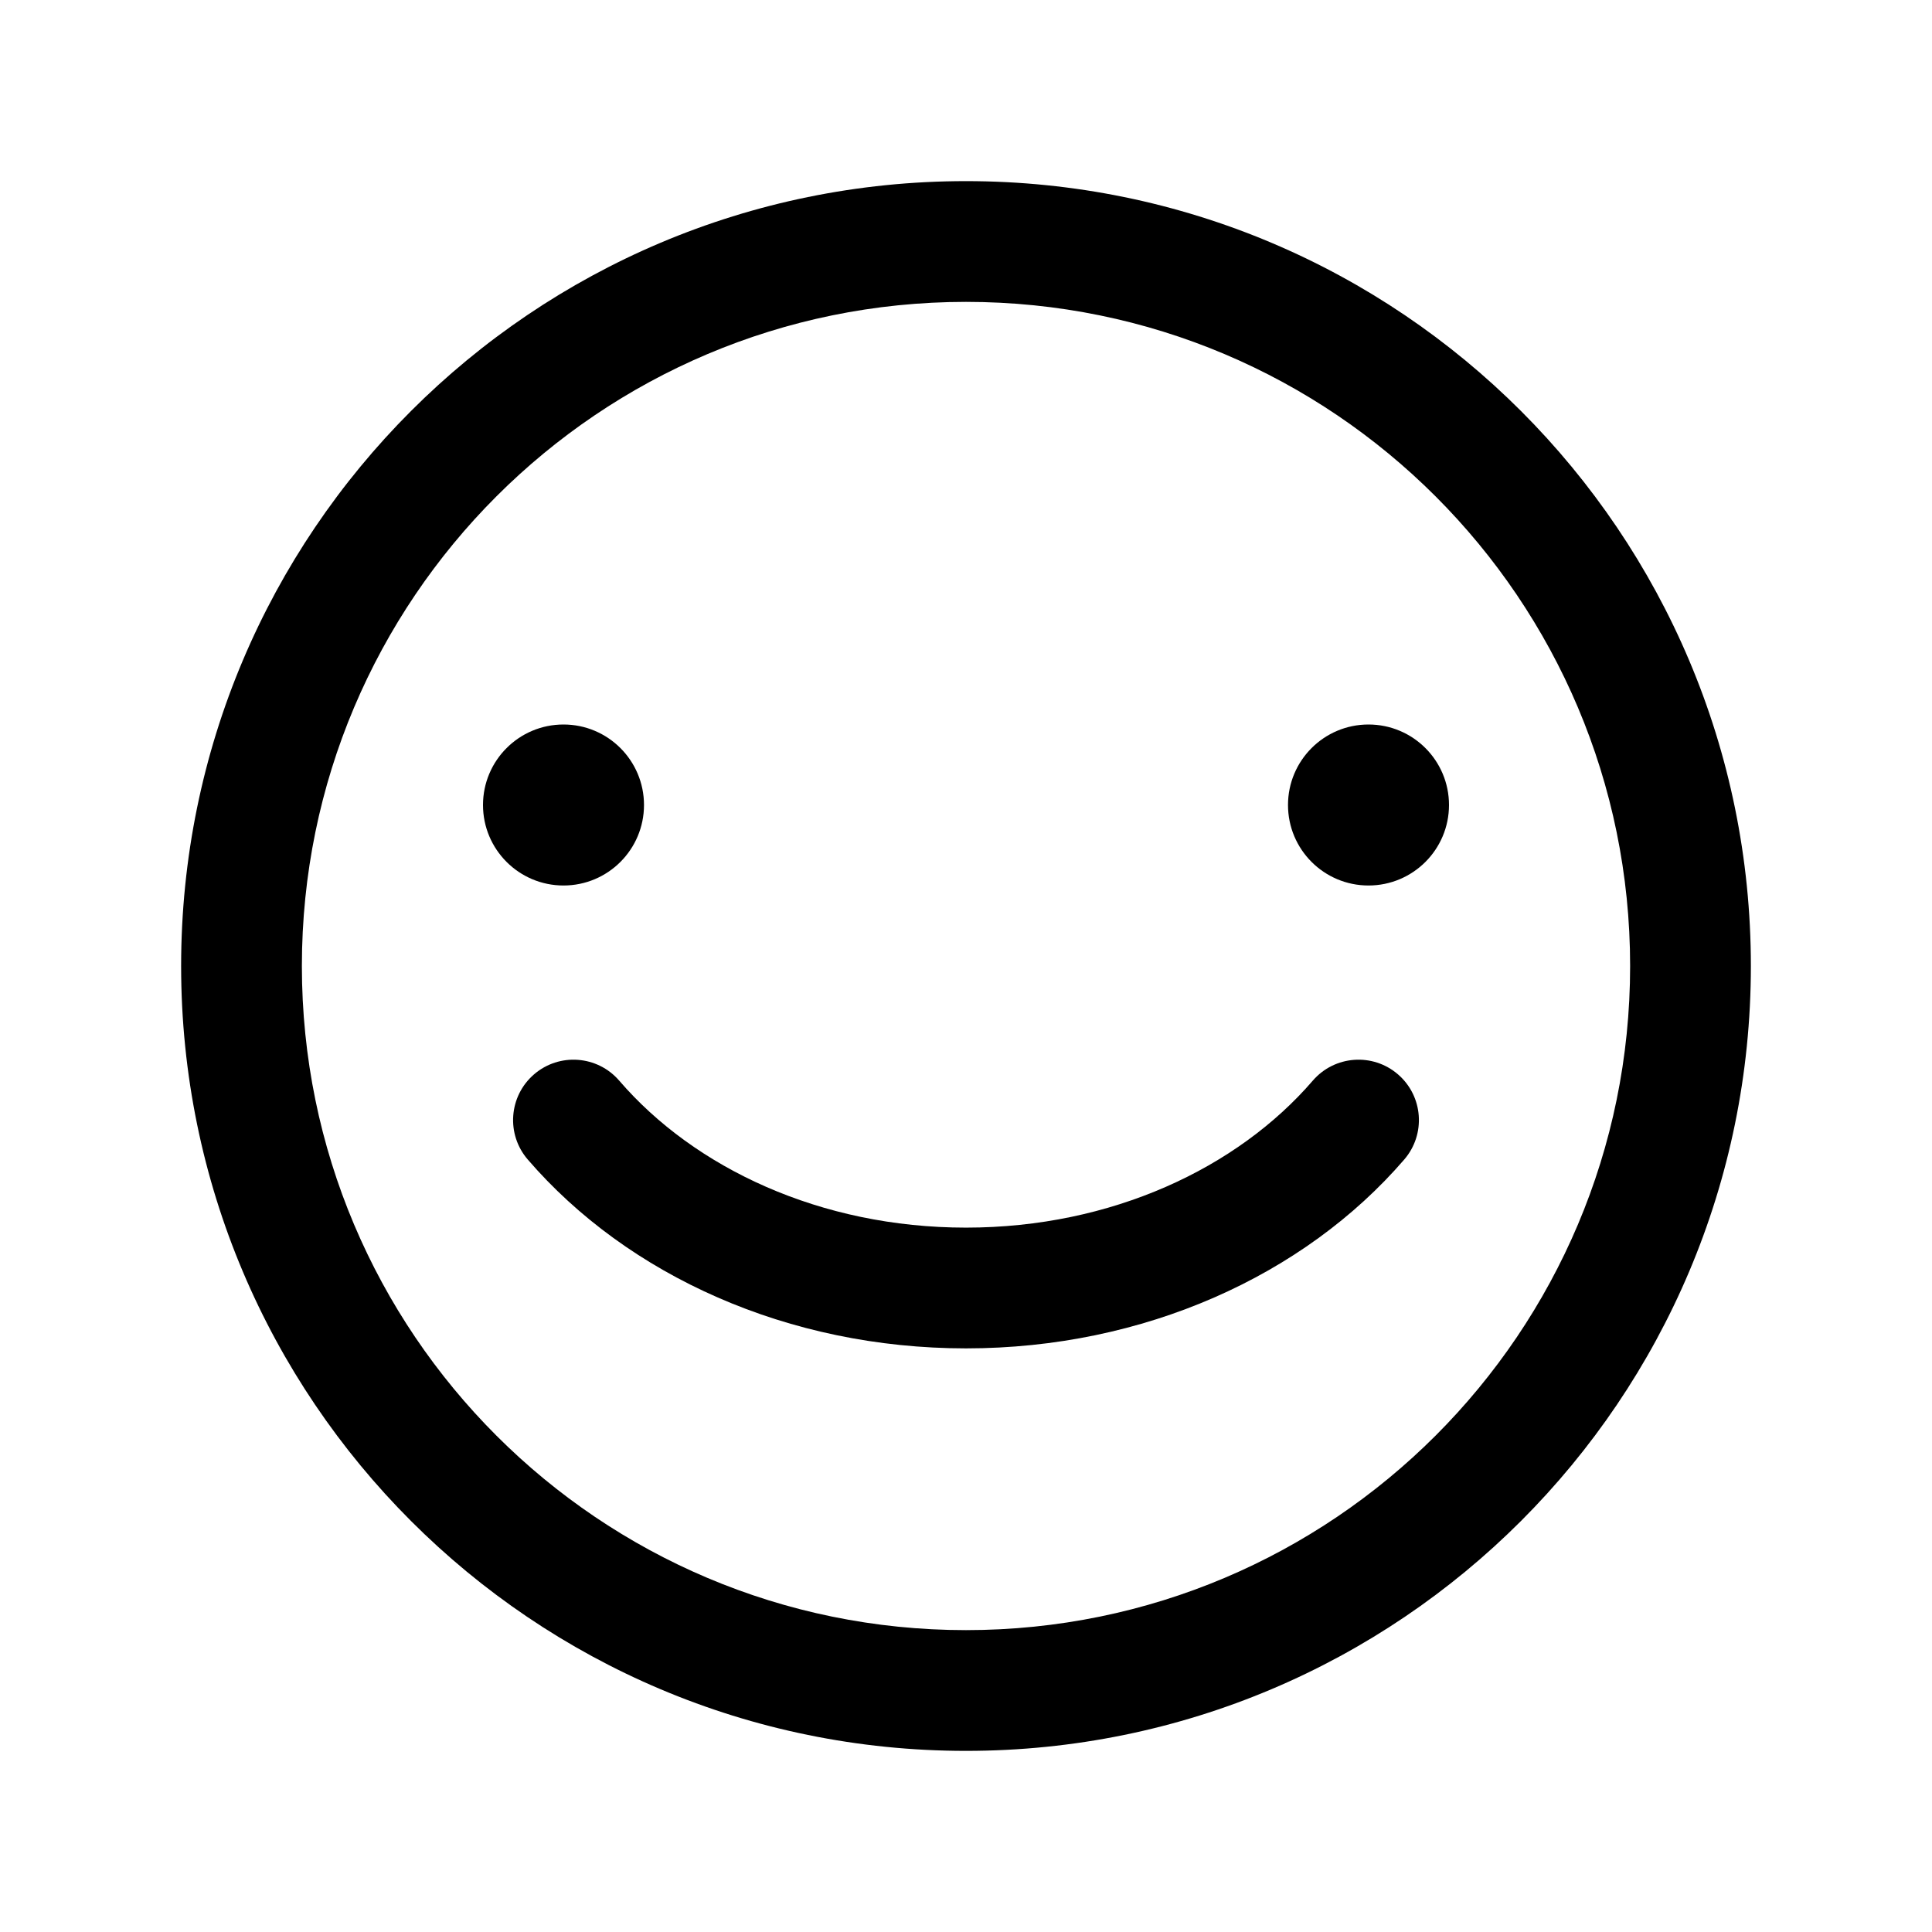
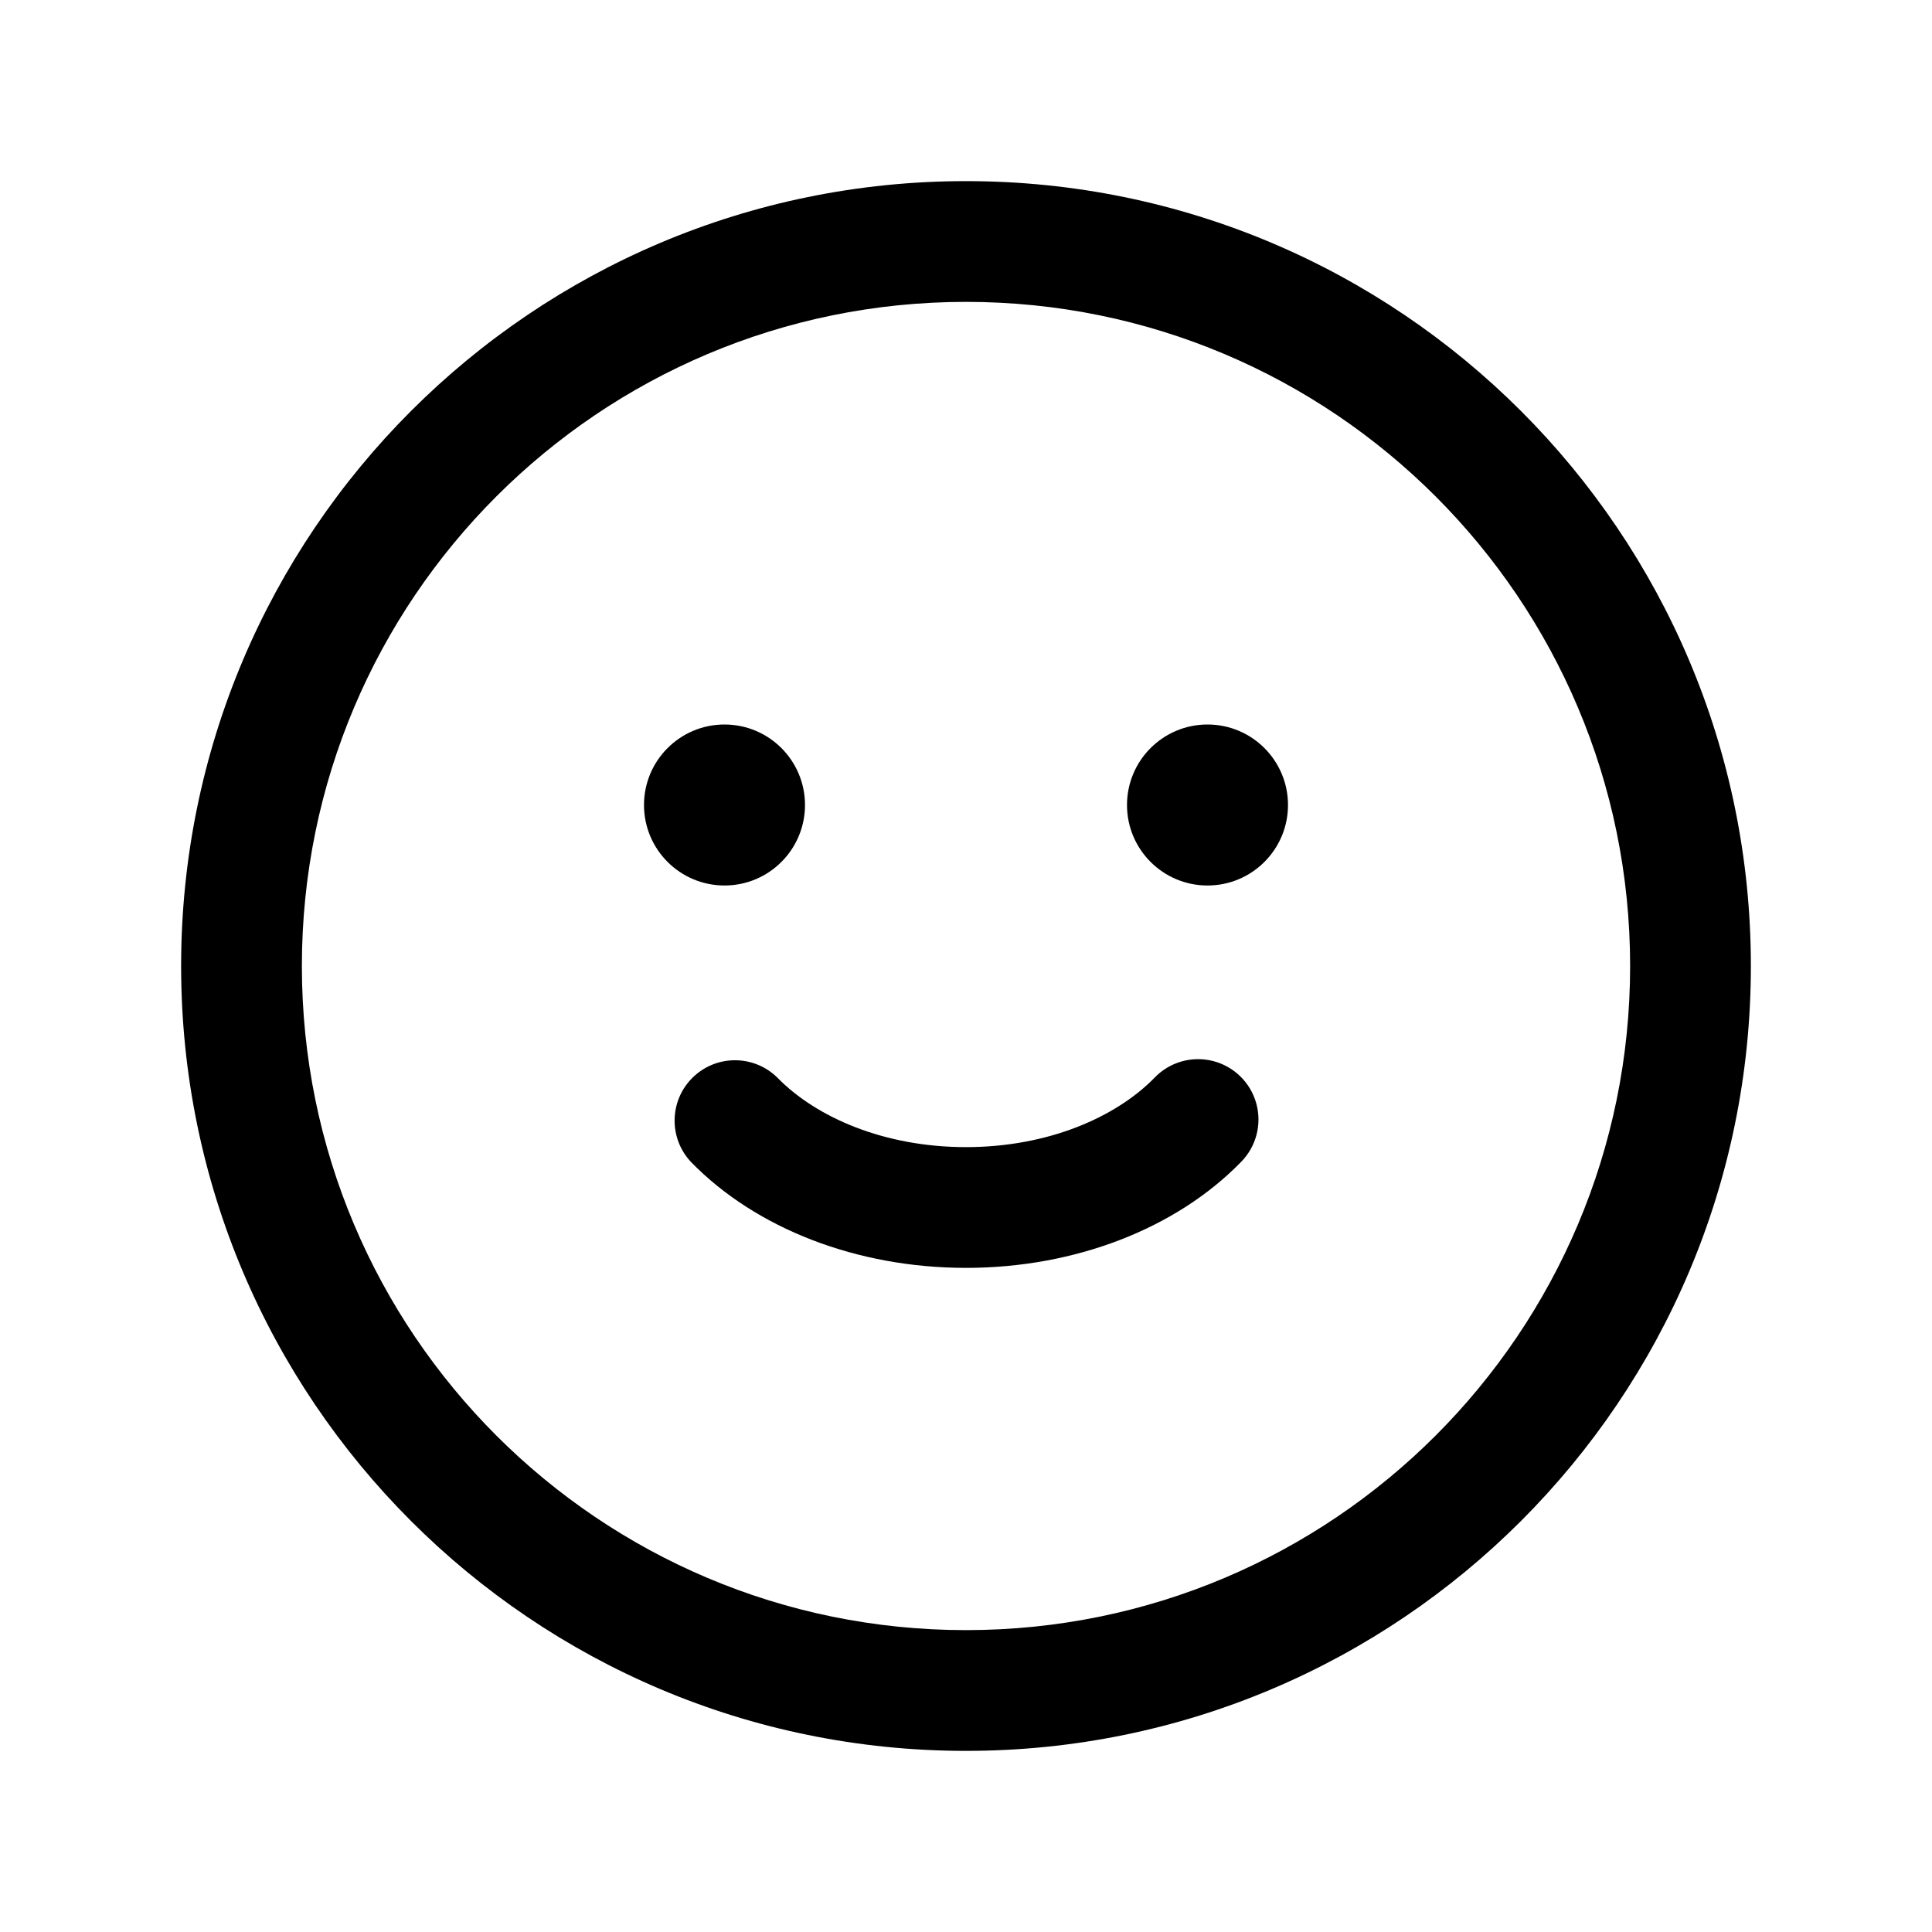
<svg xmlns="http://www.w3.org/2000/svg" viewBox="0 0 24 24">
-   <path d="M7.692 13.424a.75.75 0 1 0-1.136.98C7.8 15.847 9.793 16.75 12 16.75s4.2-.903 5.444-2.346a.75.75 0 1 0-1.136-.98C15.374 14.508 13.81 15.25 12 15.25c-1.81 0-3.374-.742-4.308-1.826ZM8 10a1 1 0 1 1-2 0 1 1 0 0 1 2 0Zm9 1a1 1 0 1 0 0-2 1 1 0 0 0 0 2Z" />
-   <path fill-rule="evenodd" clip-rule="evenodd" d="M12 2.25c-5.385 0-9.75 4.365-9.75 9.75s4.365 9.75 9.75 9.75 9.75-4.365 9.75-9.75S17.385 2.25 12 2.25ZM3.75 12a8.25 8.25 0 1 1 16.5 0 8.25 8.25 0 0 1-16.5 0Z" />
+   <path d="M9.66 13.39a.75.75 0 0 0-1.073 1.048c.806.825 2.06 1.312 3.413 1.312 1.353 0 2.607-.487 3.413-1.312a.75.75 0 1 0-1.073-1.048c-.48.49-1.323.86-2.34.86s-1.86-.37-2.34-.86ZM10 10a1 1 0 1 1-2 0 1 1 0 0 1 2 0Zm5 1a1 1 0 1 0 0-2 1 1 0 0 0 0 2Z" />
+   <path fill-rule="evenodd" d="M12 2.25c-5.385 0-9.75 4.365-9.75 9.75s4.365 9.75 9.75 9.75 9.75-4.365 9.75-9.75S17.385 2.25 12 2.25ZM3.75 12a8.25 8.25 0 1 1 16.5 0 8.25 8.25 0 0 1-16.5 0Z" clip-rule="evenodd" />
</svg>
